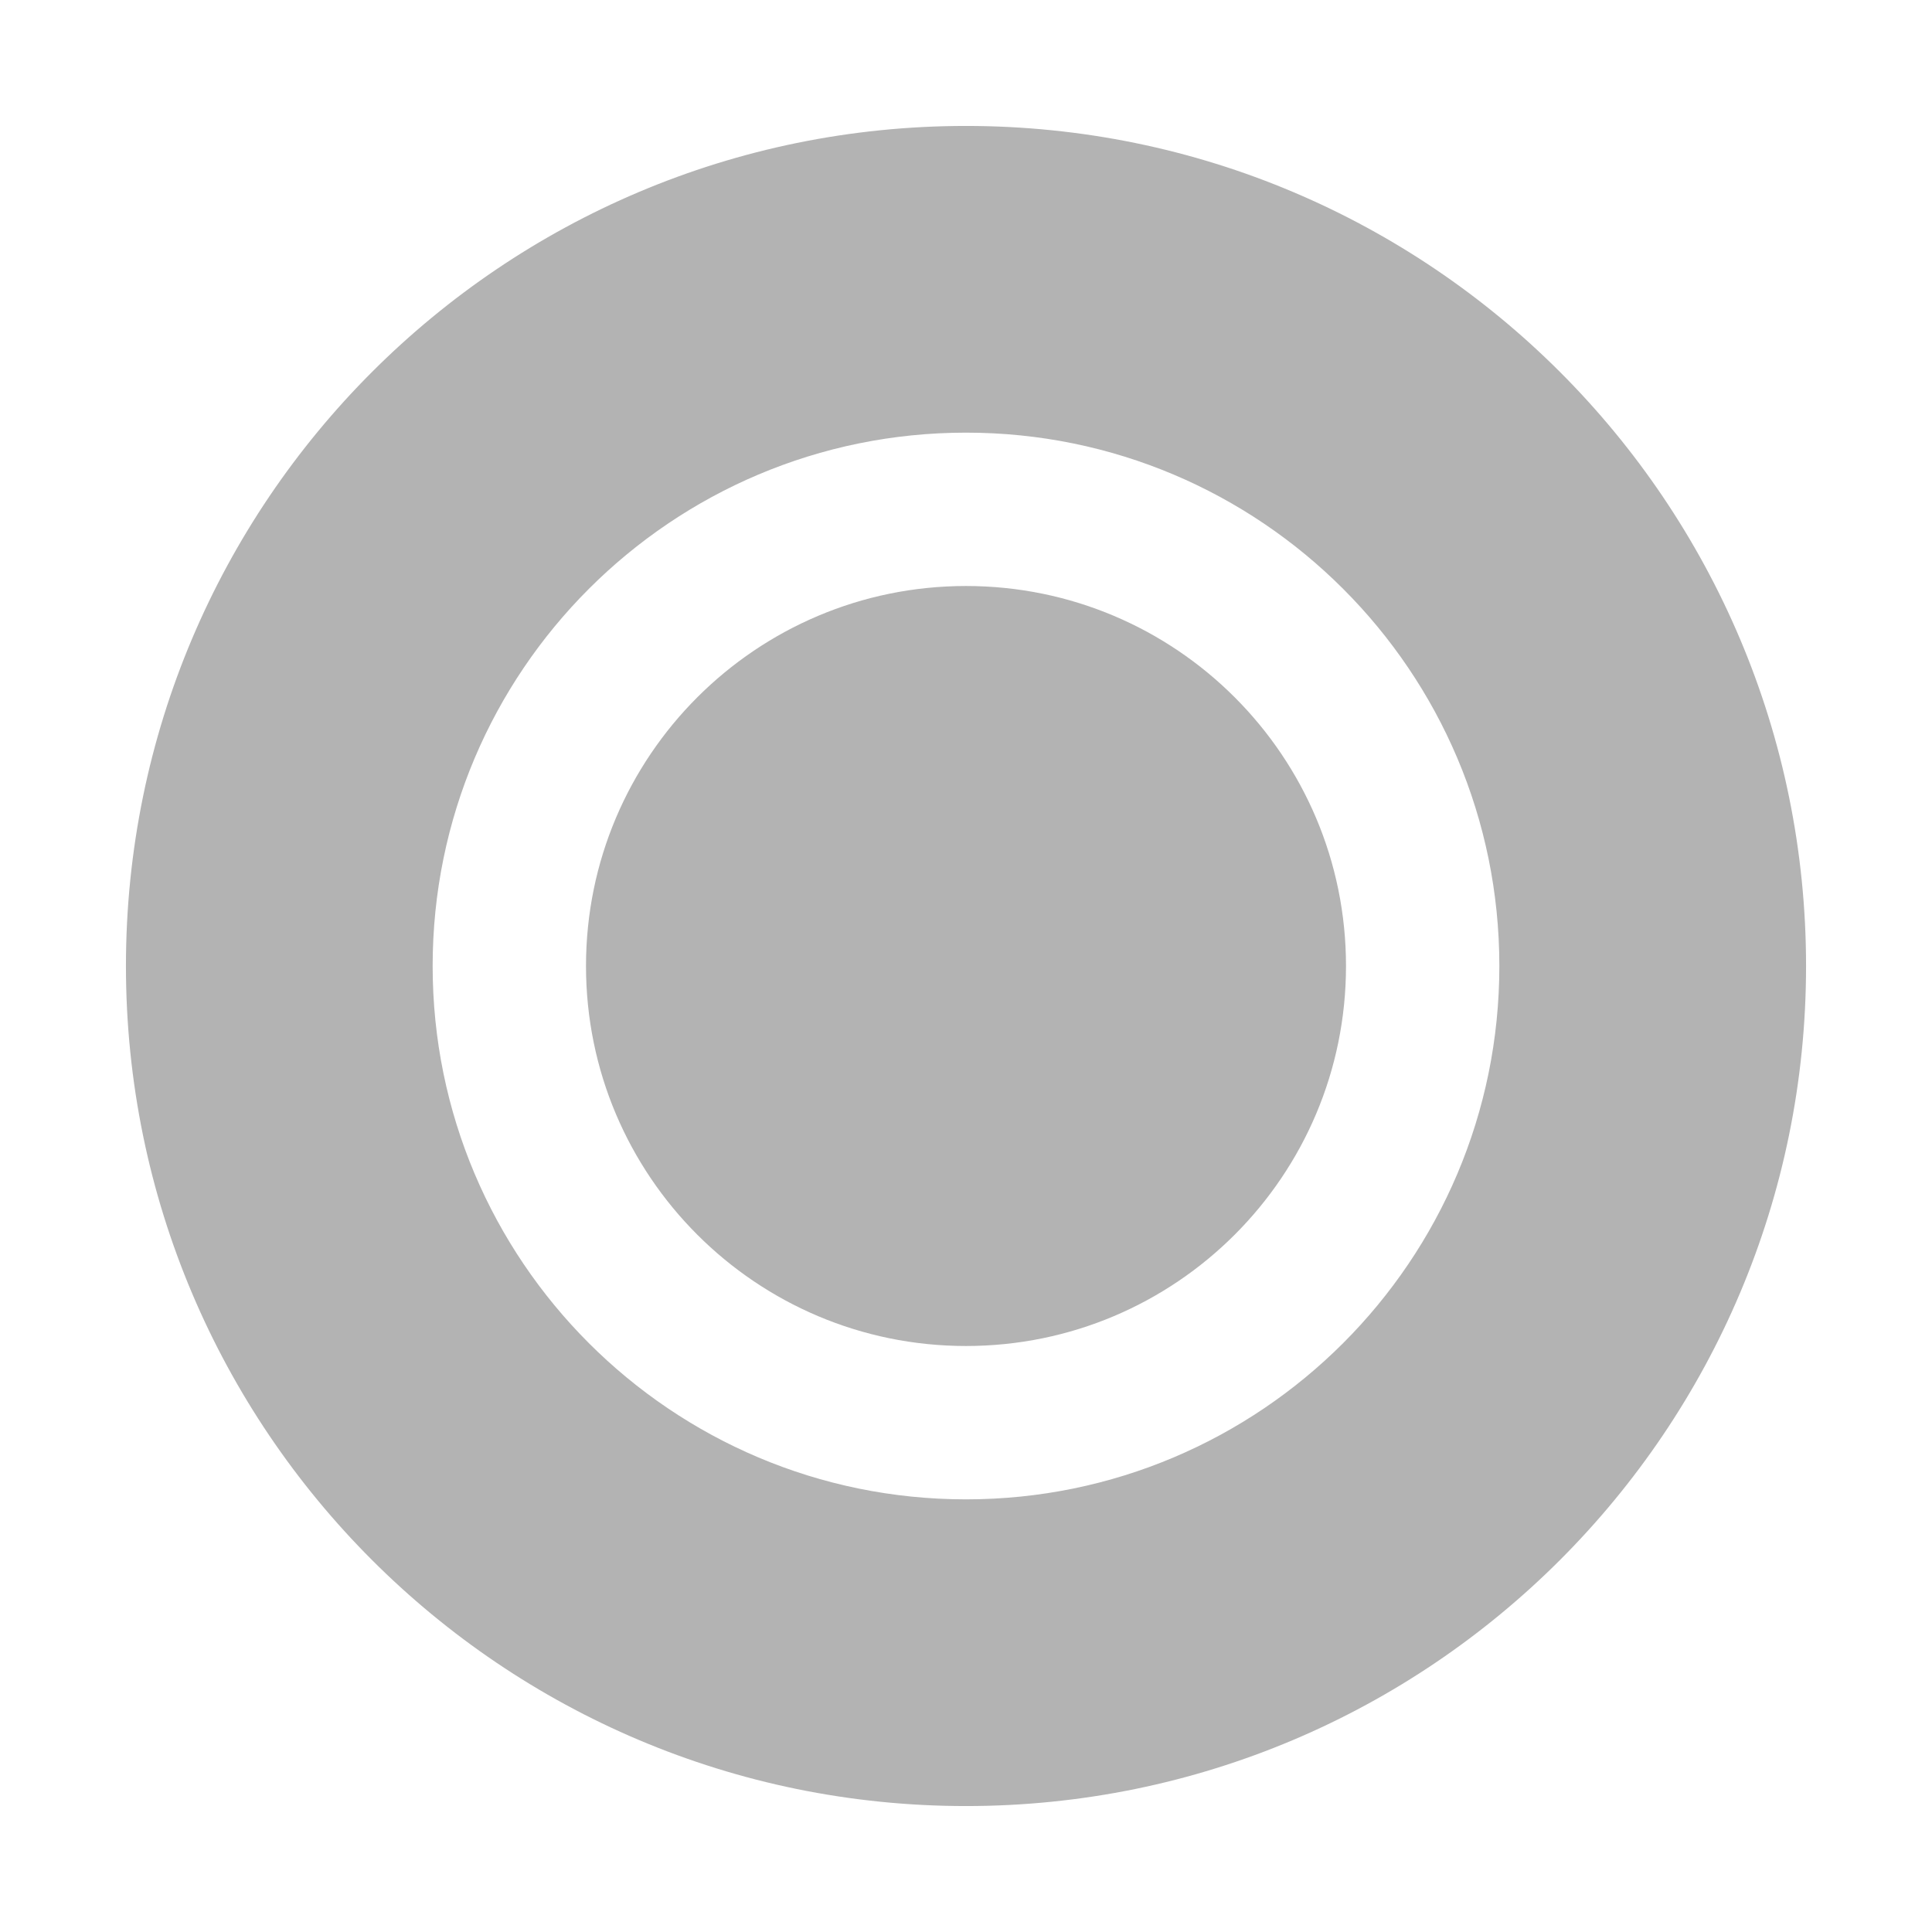
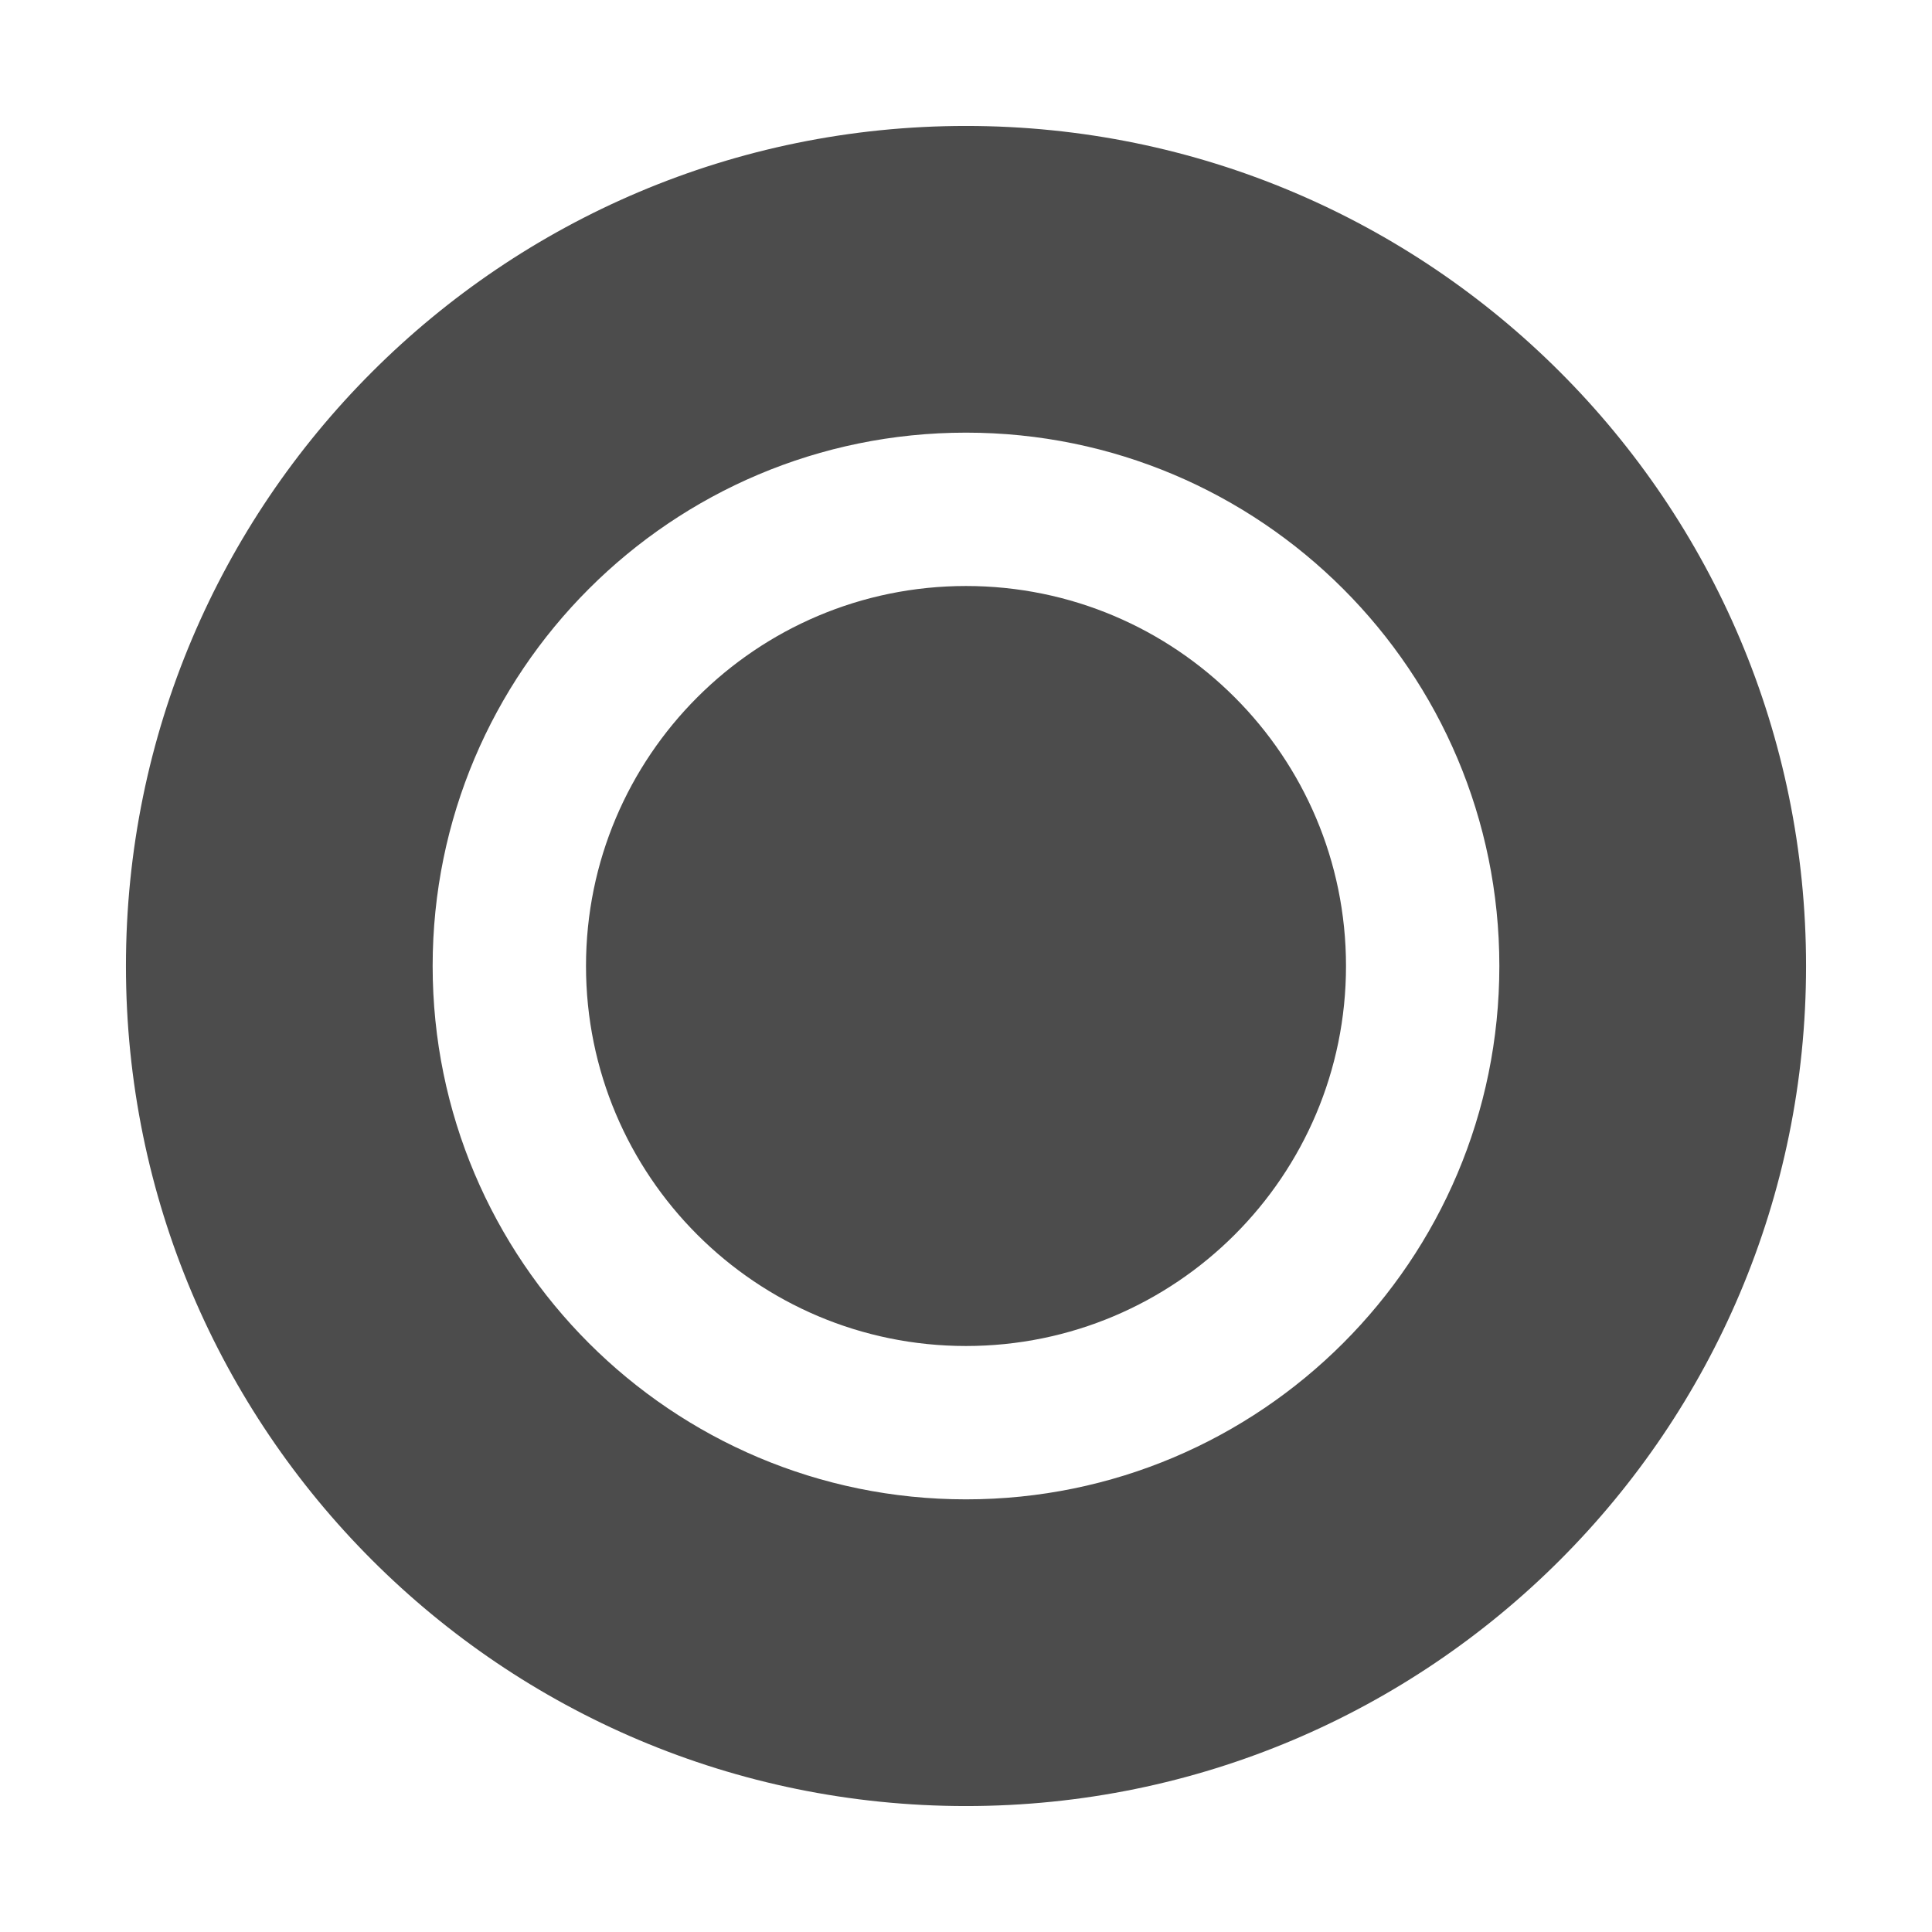
<svg xmlns="http://www.w3.org/2000/svg" height="16" width="16" version="1.1" id="svg6">
  <defs id="defs10" />
  <g id="g824">
    <path style="fill:none" id="path2" d="M 0,0 H 16 V 16 H 0 Z" />
-     <path style="fill:#b3b3b3;fill-rule:evenodd" id="path4" d="M 8,1.043 A 6.957,6.957 0 1 0 8,14.957 6.957,6.957 0 0 0 8,1.043 Z m 0,2.54 a 4.417,4.417 0 1 1 0,8.834 4.417,4.417 0 0 1 0,-8.834 z m 0,1.27 a 3.147,3.147 0 1 0 0,6.294 3.147,3.147 0 0 0 0,-6.294 z" />
+     <path style="fill:#4c4c4c;fill-rule:evenodd" id="path4" d="M 8,1.043 A 6.957,6.957 0 1 0 8,14.957 6.957,6.957 0 0 0 8,1.043 Z m 0,2.54 a 4.417,4.417 0 1 1 0,8.834 4.417,4.417 0 0 1 0,-8.834 z m 0,1.27 a 3.147,3.147 0 1 0 0,6.294 3.147,3.147 0 0 0 0,-6.294 z" />
  </g>
</svg>
